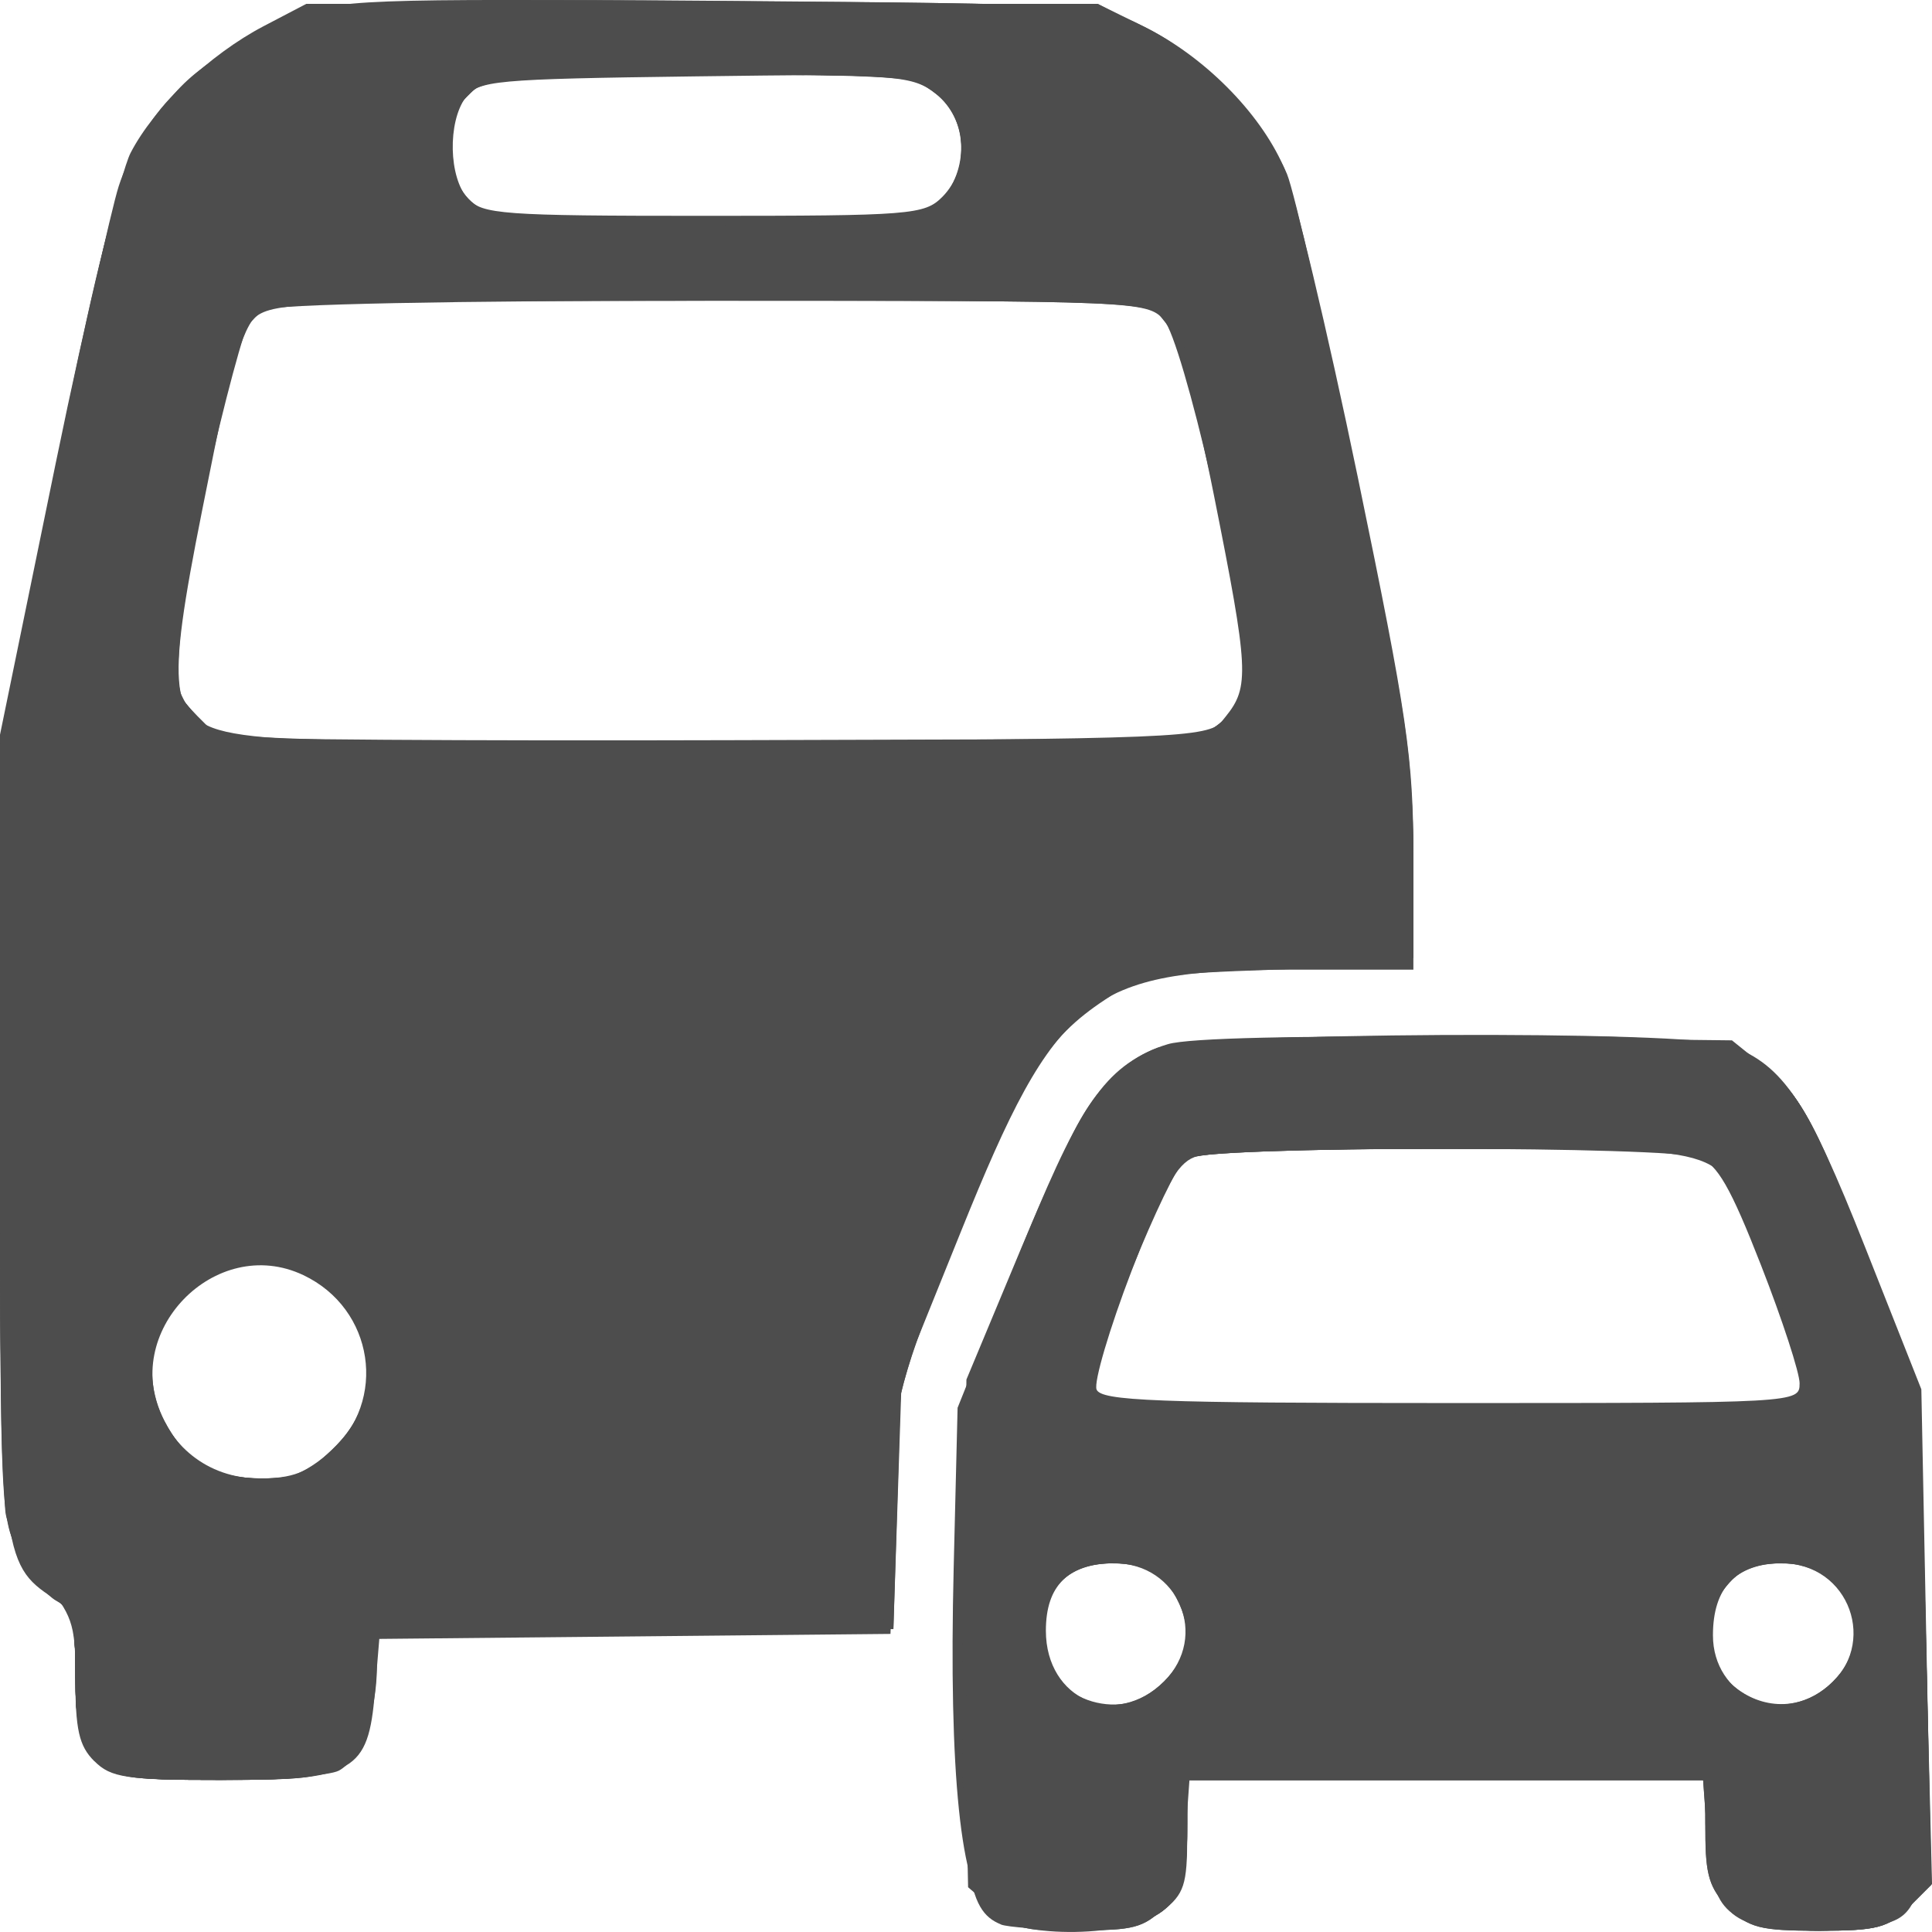
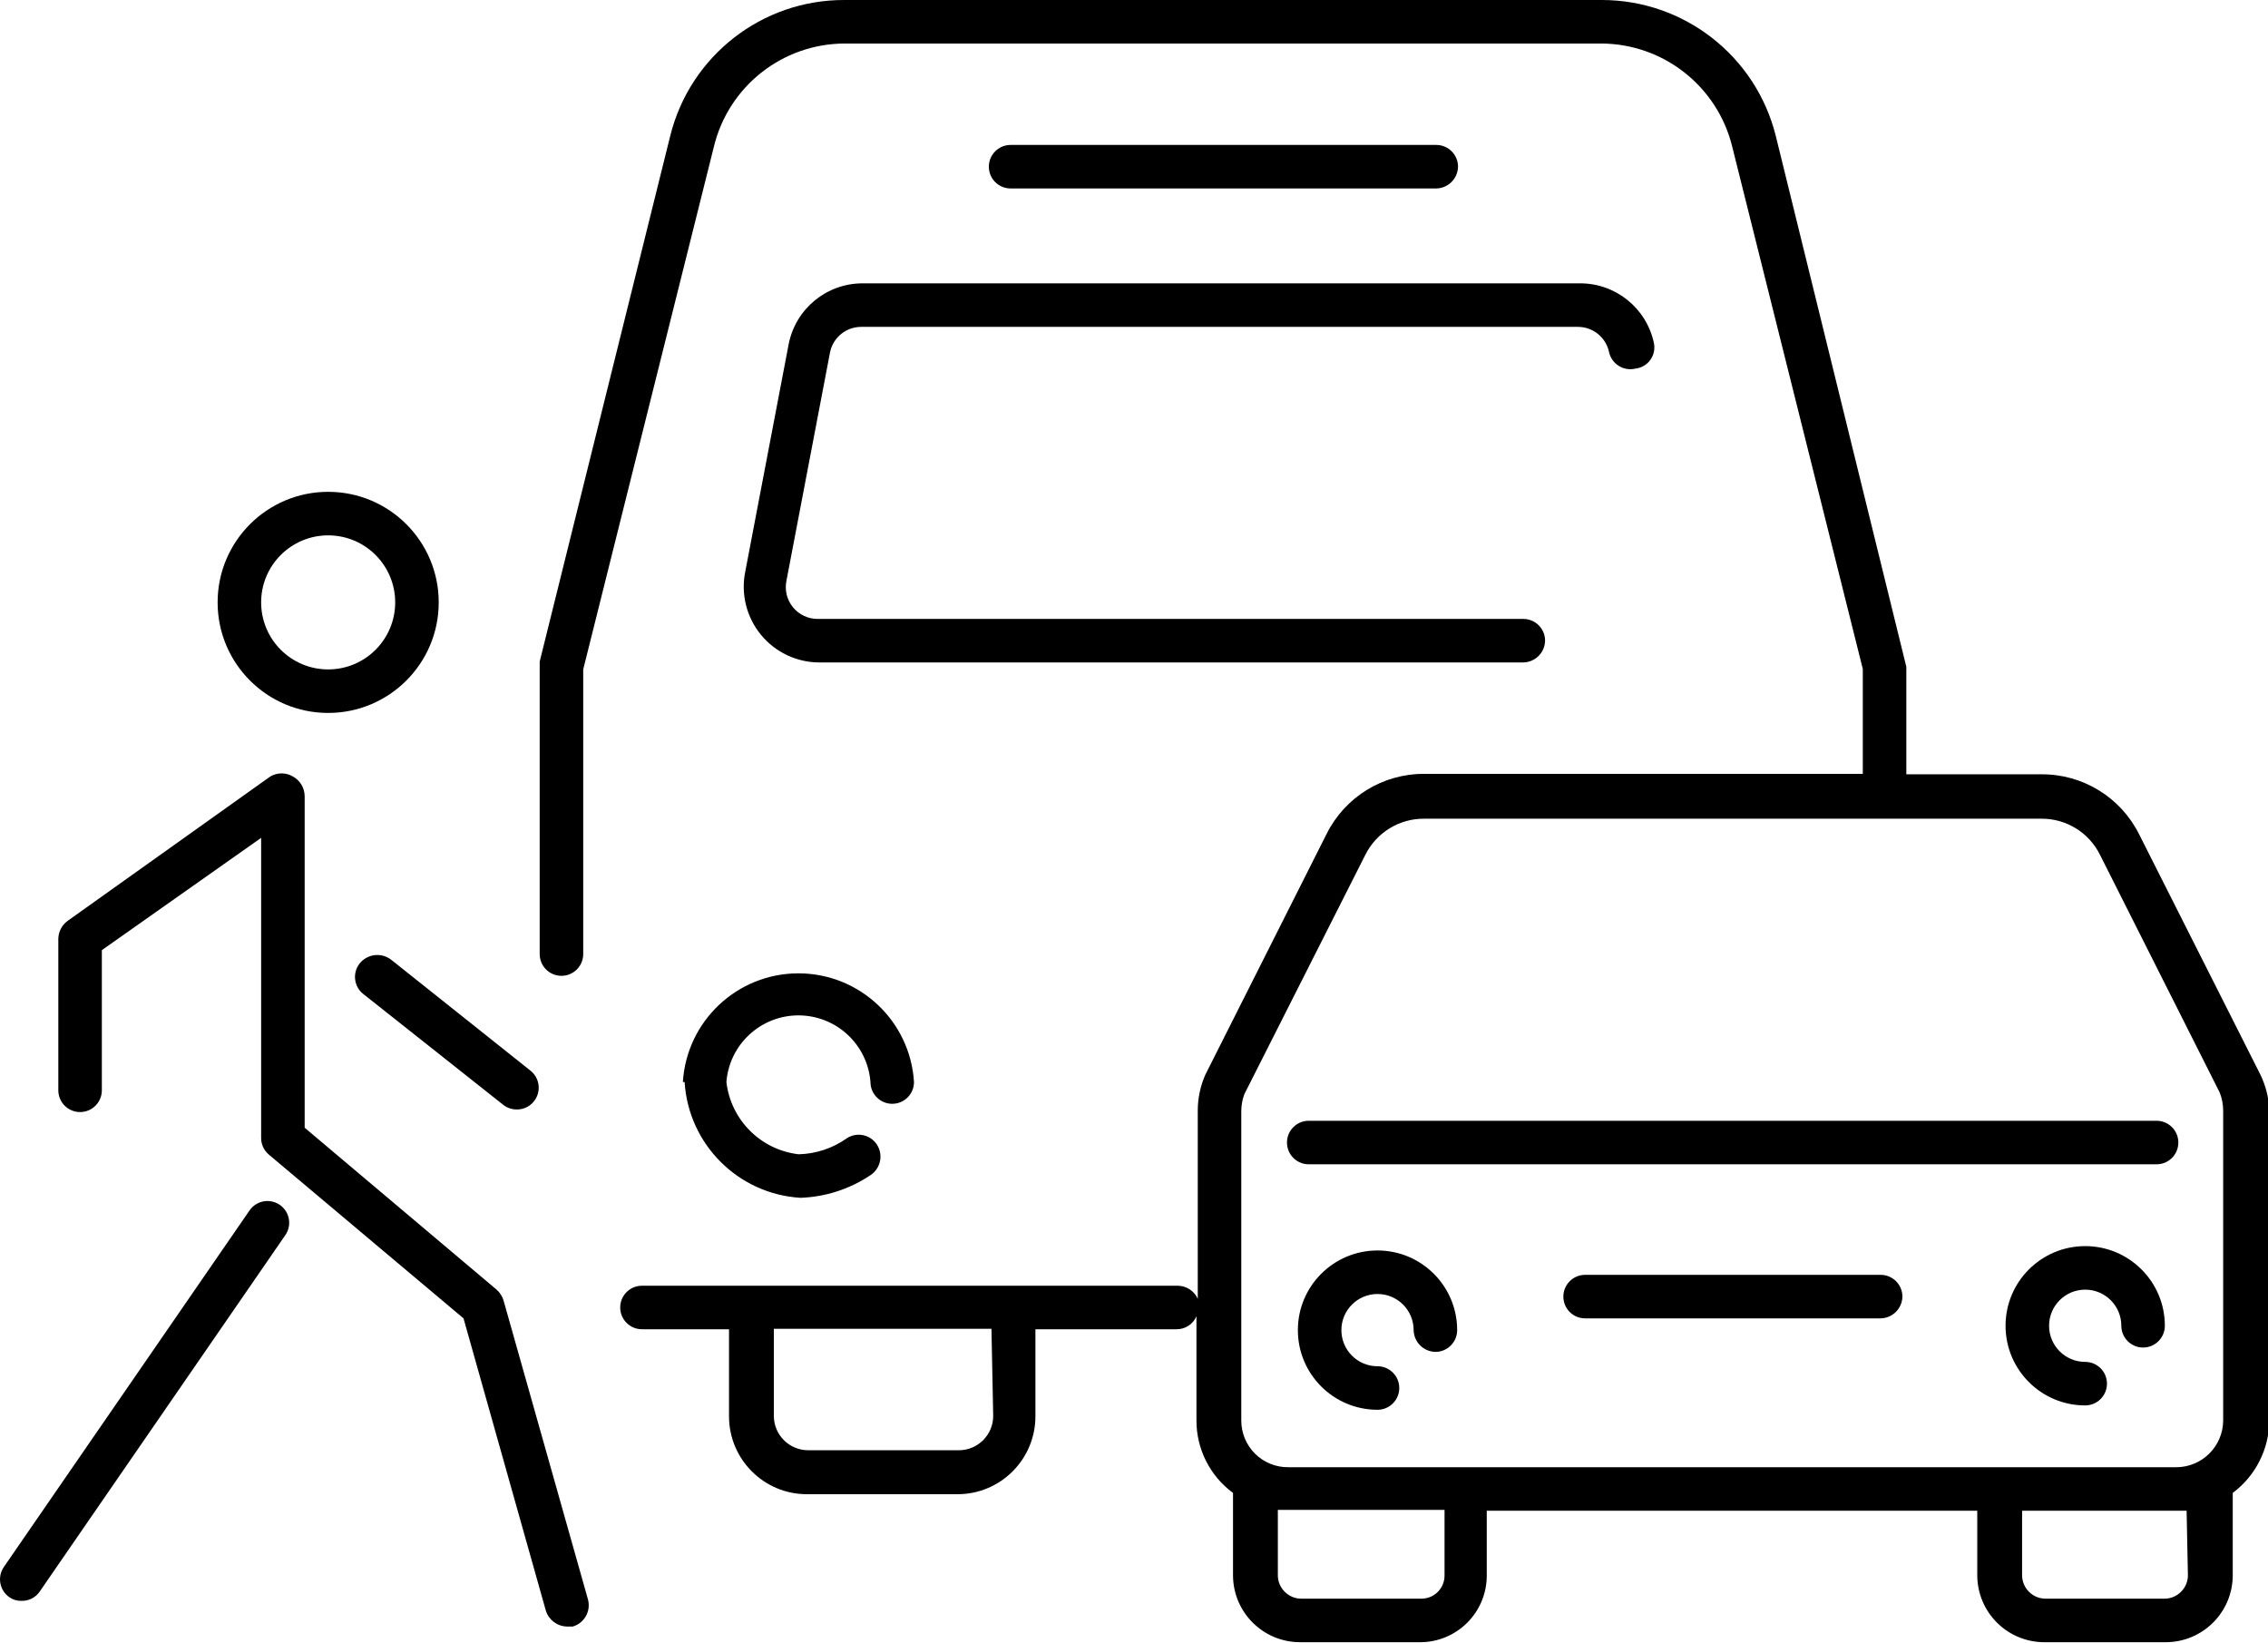
- <svg xmlns="http://www.w3.org/2000/svg" width="30.001mm" height="30mm" viewBox="0 0 30.001 30" version="1.1" id="svg713">
-   <defs id="defs707" />
-   <g id="layer1" transform="translate(-34.1362,-517.8571)">
-     <g id="g1252" style="fill:#4d4d4d;fill-opacity:1" transform="matrix(0.5529877,0,0,0.5529877,-26.02377,432.8192)">
-       <path style="fill:#4d4d4d;fill-opacity:1;stroke-width:0.265" d="m 136.577,207.523 c -0.808,-0.654 -1.147,-3.929 -1.006,-9.714 l 0.11,-4.498 1.652,-4.121 c 1.714,-4.276 2.41,-5.341 3.899,-5.963 1.104,-0.461 14.971,-0.535 16.159,-0.086 1.487,0.562 2.153,1.561 3.773,5.657 l 1.58,3.994 0.138,6.958 0.138,6.958 -0.644,0.644 c -0.561,0.561 -0.885,0.644 -2.52,0.644 -1.639,0 -1.958,-0.082 -2.526,-0.649 -0.533,-0.533 -0.649,-0.912 -0.649,-2.117 v -1.467 h -7.276 -7.276 v 1.568 c 0,1.379 -0.084,1.634 -0.697,2.117 -0.94,0.739 -3.976,0.787 -4.854,0.076 z m 4.902,-6.527 c 1.269,-1.269 0.404,-3.319 -1.399,-3.319 -1.286,0 -1.92,0.625 -1.92,1.893 0,1.943 1.96,2.785 3.319,1.426 z m 18.611,0.186 c 1.468,-1.219 0.64,-3.506 -1.271,-3.506 -1.274,0 -1.927,0.685 -1.927,2.024 0,1.703 1.881,2.575 3.198,1.482 z m -0.764,-8.553 c 0,-0.302 -0.488,-1.798 -1.085,-3.324 -0.855,-2.188 -1.223,-2.827 -1.737,-3.023 -0.836,-0.318 -13.343,-0.326 -14.176,-0.009 -0.492,0.187 -0.875,0.881 -1.76,3.19 -0.622,1.623 -1.065,3.123 -0.985,3.333 0.124,0.323 1.65,0.382 9.944,0.382 9.74,0 9.798,-0.003 9.798,-0.549 z m -47.89,10.603 c -0.427,-0.427 -0.529,-0.882 -0.529,-2.351 0,-1.62 -0.069,-1.867 -0.622,-2.229 -1.456,-0.954 -1.495,-1.3 -1.495,-13.243 V 174.414 l 1.573,-7.665 c 0.865,-4.215 1.807,-8.119 2.094,-8.675 0.664,-1.286 2.215,-2.763 3.742,-3.563 l 1.191,-0.623 h 11.113 11.113 l 1.303,0.641 c 1.667,0.821 3.237,2.393 3.912,3.92 0.292,0.66 1.232,4.593 2.09,8.739 1.391,6.728 1.559,7.877 1.559,10.68 v 3.14 h -3.442 c -5.674,0 -6.588,0.724 -9.253,7.329 l -1.687,4.18 -0.151,3.572 -0.151,3.572 -7.177,0.07 -7.177,0.07 -0.124,1.495 c -0.186,2.241 -0.581,2.465 -4.336,2.465 -2.661,0 -3.075,-0.062 -3.543,-0.529 z m 6.627,-8.665 c 1.625,-1.452 1.233,-4.038 -0.754,-4.981 -2.476,-1.175 -5.178,1.628 -3.918,4.064 0.593,1.148 1.418,1.645 2.73,1.645 0.856,0 1.323,-0.175 1.942,-0.728 z m 25.147,-20.667 c 0.673,-0.831 0.647,-1.314 -0.329,-6.205 -0.539,-2.702 -1.015,-4.412 -1.342,-4.829 l -0.507,-0.645 h -12.169 c -7.375,0 -12.358,0.101 -12.65,0.257 -0.665,0.356 -0.745,0.614 -1.748,5.644 -1.025,5.138 -0.927,5.905 0.808,6.347 0.291,0.074 6.582,0.117 13.98,0.095 l 13.451,-0.04 z m -7.961,-14.589 c 0.795,-0.795 0.706,-2.204 -0.185,-2.905 -0.688,-0.541 -0.935,-0.559 -6.769,-0.482 -5.637,0.074 -6.08,0.115 -6.43,0.593 -0.508,0.696 -0.474,2.246 0.063,2.839 0.4,0.442 0.967,0.484 6.615,0.484 5.824,0 6.207,-0.03 6.706,-0.529 z" id="path1266" />
-       <path style="fill:#4d4d4d;fill-opacity:1;stroke-width:0.265" d="m 136.897,207.818 c -0.968,-0.389 -1.119,-1.493 -1.119,-8.169 v -6.52 l 1.61,-4.01 c 1.738,-4.33 2.583,-5.541 4.204,-6.02 0.584,-0.173 3.72,-0.245 8.384,-0.191 l 7.45,0.085 1.016,0.818 c 0.875,0.705 1.242,1.385 2.644,4.906 l 1.628,4.088 0.158,6.946 0.158,6.946 -0.65,0.65 c -0.568,0.568 -0.886,0.65 -2.526,0.65 -1.639,0 -1.958,-0.082 -2.526,-0.649 -0.533,-0.533 -0.649,-0.912 -0.649,-2.117 v -1.467 h -7.276 -7.276 v 1.467 c 0,1.205 -0.116,1.583 -0.649,2.117 -0.568,0.568 -0.876,0.647 -2.447,0.629 -0.989,-0.011 -1.949,-0.082 -2.134,-0.156 z m 4.582,-6.822 c 0.708,-0.708 0.817,-1.448 0.345,-2.345 -0.42,-0.798 -0.738,-0.966 -1.838,-0.971 -1.225,-0.005 -1.88,0.699 -1.88,2.02 0,1.834 2.047,2.621 3.372,1.296 z m 18.785,0 c 1.288,-1.288 0.403,-3.319 -1.445,-3.319 -1.265,0 -1.98,0.733 -1.98,2.032 0,1.801 2.116,2.596 3.425,1.288 z m -1.097,-7.96 c 0.367,-0.367 0.353,-0.545 -0.139,-1.786 -0.301,-0.758 -0.785,-2.033 -1.076,-2.833 -0.899,-2.469 -0.586,-2.381 -8.526,-2.381 -5.137,0 -7.044,0.086 -7.367,0.331 -0.46,0.349 -2.576,5.535 -2.576,6.313 0,0.251 0.149,0.516 0.331,0.589 0.182,0.073 4.519,0.143 9.638,0.154 8.049,0.018 9.363,-0.034 9.715,-0.387 z m -47.684,10.114 c -0.472,-0.502 -0.575,-0.929 -0.575,-2.372 0,-1.488 -0.082,-1.803 -0.528,-2.042 -0.291,-0.156 -0.767,-0.75 -1.058,-1.322 -0.505,-0.99 -0.53,-1.555 -0.53,-11.976 v -10.937 l 1.598,-7.787 c 1.739,-8.475 2.025,-9.257 4.002,-10.95 0.608,-0.52 1.758,-1.19 2.555,-1.489 1.387,-0.519 1.908,-0.539 12.06,-0.465 10.477,0.076 10.625,0.085 11.852,0.689 1.556,0.766 3.188,2.38 3.905,3.86 0.302,0.625 1.266,4.613 2.142,8.863 1.475,7.159 1.586,7.945 1.517,10.69 l -0.075,2.962 -3.725,0.132 c -3.496,0.124 -3.791,0.176 -4.807,0.849 -1.635,1.083 -2.329,2.182 -4.089,6.472 l -1.609,3.923 -0.12,3.638 -0.12,3.638 h -7.251 -7.251 v 1.019 c 0,1.342 -0.467,2.633 -1.069,2.955 -0.266,0.142 -1.781,0.259 -3.366,0.259 -2.67,0 -2.924,-0.045 -3.457,-0.612 z m 6.727,-8.754 c 0.694,-0.694 0.9,-1.12 0.9,-1.865 0,-1.358 -0.672,-2.503 -1.729,-2.945 -1.14,-0.476 -1.56,-0.472 -2.608,0.025 -1.566,0.743 -2.158,2.536 -1.353,4.094 0.569,1.101 1.41,1.59 2.733,1.59 0.964,0 1.309,-0.151 2.058,-0.9 z m 24.949,-20.374 c 0.398,-0.36 0.554,-0.813 0.546,-1.587 -0.018,-1.809 -1.697,-9.085 -2.234,-9.678 -0.471,-0.521 -0.784,-0.534 -12.716,-0.534 -11.258,0 -12.278,0.037 -12.798,0.463 -0.827,0.677 -2.566,9.577 -2.072,10.607 0.659,1.374 0.618,1.371 15.185,1.299 12.885,-0.063 13.559,-0.09 14.089,-0.57 z m -7.886,-14.673 c 0.748,-0.925 0.661,-2.257 -0.192,-2.928 -0.657,-0.517 -1.03,-0.548 -6.5,-0.548 -3.279,0 -6.013,0.113 -6.286,0.259 -1.051,0.563 -1.194,2.583 -0.236,3.361 0.642,0.522 1.341,0.574 7.063,0.527 5.588,-0.046 5.651,-0.053 6.152,-0.671 z" id="path1264" />
-       <path style="fill:#4d4d4d;fill-opacity:1;stroke-width:0.265" d="m 136.901,207.672 c -1.017,-0.49 -1.169,-1.727 -1.067,-8.672 l 0.095,-6.482 1.545,-3.704 c 1.678,-4.023 2.515,-5.175 4.106,-5.651 0.646,-0.194 3.51,-0.3 7.988,-0.296 9.545,0.008 9.127,-0.215 11.664,6.212 l 1.462,3.704 0.175,6.95 0.175,6.95 -0.656,0.656 c -0.572,0.572 -0.891,0.656 -2.491,0.656 -2.502,0 -3.004,-0.414 -3.162,-2.606 l -0.118,-1.627 h -7.244 -7.244 v 1.467 c 0,1.205 -0.116,1.583 -0.649,2.117 -0.557,0.557 -0.886,0.647 -2.315,0.632 -0.916,-0.01 -1.934,-0.147 -2.263,-0.306 z m 4.679,-6.723 c 1.182,-1.503 0.356,-3.272 -1.527,-3.272 -1.285,0 -1.999,0.725 -1.999,2.032 0,1.839 2.393,2.681 3.526,1.24 z m 18.684,0.048 c 0.708,-0.708 0.817,-1.448 0.345,-2.345 -0.422,-0.801 -0.738,-0.966 -1.859,-0.971 -0.748,-0.003 -1.105,0.163 -1.542,0.719 -1.573,1.999 1.253,4.399 3.056,2.596 z m -0.963,-7.919 c 0.236,-0.284 0.059,-1.012 -0.788,-3.241 -0.601,-1.581 -1.331,-3.083 -1.624,-3.338 -0.477,-0.415 -1.238,-0.463 -7.399,-0.463 -4.046,0 -7.069,0.108 -7.359,0.263 -0.501,0.268 -2.649,5.41 -2.649,6.342 0,0.272 0.149,0.555 0.331,0.628 0.182,0.073 4.573,0.143 9.757,0.154 7.725,0.017 9.481,-0.045 9.73,-0.345 z m -47.818,10.073 c -0.471,-0.502 -0.575,-0.93 -0.575,-2.366 0,-1.411 -0.096,-1.821 -0.493,-2.1 -0.271,-0.19 -0.747,-0.762 -1.057,-1.272 -0.552,-0.906 -0.564,-1.166 -0.565,-11.864 l -9.9e-4,-10.938 1.468,-7.186 c 0.807,-3.953 1.647,-7.742 1.866,-8.422 0.543,-1.683 2.189,-3.474 4.018,-4.372 l 1.512,-0.742 h 10.98 10.98 l 1.334,0.704 c 1.531,0.808 3.427,2.748 3.98,4.07 0.208,0.498 1.092,4.376 1.964,8.618 1.36,6.617 1.586,8.115 1.586,10.552 v 2.84 l -3.373,0.124 c -5.721,0.21 -6.64,0.93 -9.266,7.262 l -1.739,4.194 -0.112,3.634 -0.112,3.634 -7.317,0.07 -7.317,0.07 -0.133,1.676 c -0.183,2.294 -0.405,2.425 -4.104,2.425 -2.737,0 -2.987,-0.043 -3.521,-0.612 z m 6.727,-8.754 c 2.55,-2.55 -0.662,-6.553 -3.734,-4.654 -2.593,1.603 -1.439,5.554 1.622,5.554 1.027,0 1.351,-0.138 2.112,-0.9 z m 24.809,-20.286 c 0.92,-0.724 0.906,-1.451 -0.132,-6.65 -0.57,-2.854 -0.987,-4.325 -1.333,-4.696 -0.494,-0.53 -0.756,-0.541 -12.888,-0.541 -11.66,0 -12.41,0.028 -12.822,0.484 -0.374,0.413 -2.29,8.808 -2.29,10.032 0,0.205 0.348,0.72 0.773,1.146 l 0.773,0.773 h 13.611 c 13.369,0 13.623,-0.01 14.308,-0.548 z m -7.797,-14.64 c 0.744,-0.674 0.758,-2.337 0.027,-3.068 -0.498,-0.498 -0.882,-0.529 -6.585,-0.529 -5.383,0 -6.117,0.051 -6.603,0.463 -0.715,0.605 -0.924,1.622 -0.501,2.442 0.641,1.243 1.214,1.341 7.378,1.266 5.204,-0.064 5.778,-0.116 6.284,-0.574 z" id="path1262" />
-       <path style="fill:#4d4d4d;fill-opacity:1;stroke-width:0.265" d="m 136.902,207.686 c -0.986,-0.499 -1.156,-1.873 -1.071,-8.632 l 0.079,-6.272 1.524,-3.704 c 1.701,-4.135 2.104,-4.794 3.398,-5.556 0.843,-0.496 1.374,-0.529 8.571,-0.529 10.013,0 9.264,-0.403 11.898,6.404 l 1.412,3.65 0.091,6.934 c 0.11,8.312 0.27,7.883 -2.951,7.883 -2.624,0 -2.962,-0.271 -3.123,-2.506 l -0.115,-1.596 h -7.244 -7.244 v 1.426 c 0,2.136 -0.515,2.635 -2.812,2.727 -1,0.04 -2.086,-0.063 -2.414,-0.229 z m 4.614,-6.616 c 1.105,-1.038 0.718,-2.856 -0.715,-3.355 -1.58,-0.551 -3.124,0.747 -2.776,2.332 0.341,1.553 2.313,2.131 3.491,1.023 z m 18.849,-0.122 c 0.976,-1.241 0.618,-2.746 -0.769,-3.23 -2.166,-0.755 -3.856,1.688 -2.267,3.278 0.91,0.91 2.299,0.889 3.036,-0.048 z m -1.062,-7.874 c 0.239,-0.288 0.069,-1.002 -0.774,-3.241 -0.594,-1.579 -1.326,-3.08 -1.626,-3.335 -0.489,-0.415 -1.257,-0.463 -7.413,-0.463 -4.041,0 -7.069,0.108 -7.358,0.263 -0.283,0.152 -0.947,1.429 -1.57,3.023 -1.055,2.699 -1.259,3.59 -0.903,3.946 0.097,0.097 4.488,0.176 9.757,0.176 7.876,0 9.635,-0.066 9.887,-0.369 z m -47.746,10.039 c -0.554,-0.554 -0.649,-0.898 -0.649,-2.335 0,-1.481 -0.084,-1.764 -0.696,-2.327 -1.398,-1.29 -1.421,-1.498 -1.421,-13.033 v -10.689 l 1.597,-7.774 c 0.878,-4.276 1.838,-8.272 2.132,-8.882 0.657,-1.361 2.284,-2.866 3.911,-3.619 1.186,-0.548 1.551,-0.566 11.939,-0.566 12.13,0 12.256,0.018 14.494,2.081 1.88,1.733 2.259,2.805 4.01,11.354 1.36,6.637 1.604,8.249 1.604,10.59 v 2.761 l -3.506,0.123 c -3.904,0.137 -4.91,0.465 -6.453,2.106 -1.051,1.117 -1.377,1.775 -3.157,6.355 -1.4,3.602 -1.457,3.851 -1.617,6.999 l -0.165,3.264 -7.169,0.07 -7.169,0.07 -0.132,1.642 c -0.184,2.278 -0.45,2.44 -4.047,2.45 -2.685,0.008 -2.895,-0.03 -3.506,-0.641 z m 5.532,-7.917 c 2.505,-1.047 2.748,-4.391 0.407,-5.602 -2.128,-1.101 -4.472,0.414 -4.472,2.89 0,1.141 1.033,2.447 2.205,2.786 0.461,0.133 0.872,0.253 0.913,0.266 0.041,0.013 0.468,-0.14 0.948,-0.341 z m 25.791,-20.961 c 1.088,-0.762 1.102,-1.319 0.152,-6.073 -0.493,-2.466 -1.012,-4.745 -1.153,-5.065 -0.471,-1.069 -1.692,-1.164 -13.9,-1.082 -11.416,0.076 -11.505,0.081 -12.078,0.654 -0.453,0.453 -0.766,1.559 -1.462,5.159 -0.487,2.52 -0.885,4.74 -0.886,4.933 -3.1e-4,0.193 0.347,0.699 0.773,1.124 l 0.773,0.773 h 13.588 c 12.03,0 13.657,-0.049 14.192,-0.424 z m -7.658,-14.765 c 0.744,-0.674 0.758,-2.337 0.027,-3.068 -0.498,-0.498 -0.882,-0.529 -6.556,-0.529 -6.563,0 -6.967,0.082 -7.32,1.49 -0.226,0.9 0.251,2.067 0.996,2.437 0.372,0.185 2.656,0.266 6.436,0.23 5.346,-0.051 5.909,-0.1 6.416,-0.56 z" id="path1260" />
-       <path style="fill:#4d4d4d;fill-opacity:1;stroke-width:0.265" d="m 136.717,207.412 -0.741,-0.638 -0.136,-6.605 -0.136,-6.605 1.639,-4.144 c 2.683,-6.783 2.015,-6.427 12.061,-6.427 10.02,0 9.202,-0.424 11.748,6.084 l 1.554,3.97 0.164,6.532 c 0.115,4.573 0.075,6.727 -0.132,7.181 -0.388,0.851 -1.287,1.236 -2.883,1.236 -2.358,0 -3.175,-0.786 -3.175,-3.055 v -1.178 h -7.276 -7.276 v 1.426 c 0,2.128 -0.512,2.627 -2.832,2.758 -1.642,0.093 -1.916,0.036 -2.579,-0.534 z m 4.799,-6.342 c 1.674,-1.573 -0.164,-4.278 -2.304,-3.391 -1.304,0.54 -1.674,2.117 -0.768,3.269 0.71,0.903 2.179,0.961 3.073,0.122 z m 18.785,0 c 1.096,-1.03 0.731,-2.796 -0.7,-3.389 -2.036,-0.843 -3.749,1.516 -2.372,3.267 0.71,0.903 2.179,0.961 3.073,0.122 z m -0.984,-8.013 c 0.258,-0.311 0.105,-0.945 -0.781,-3.241 -0.606,-1.57 -1.29,-3.063 -1.52,-3.318 -0.379,-0.419 -1.096,-0.463 -7.621,-0.463 -6.349,0 -7.246,0.051 -7.566,0.434 -0.2,0.238 -0.855,1.697 -1.456,3.241 -0.786,2.021 -1.025,2.937 -0.851,3.271 0.224,0.428 0.968,0.463 9.857,0.463 8.108,0 9.666,-0.061 9.936,-0.386 z m -47.761,10.056 c -0.554,-0.554 -0.649,-0.898 -0.649,-2.335 0,-1.481 -0.084,-1.764 -0.696,-2.327 -1.398,-1.289 -1.421,-1.502 -1.421,-12.988 v -10.644 l 1.606,-7.82 c 1.803,-8.777 2.188,-9.788 4.356,-11.442 2.288,-1.745 3.131,-1.846 14.543,-1.752 9.841,0.081 10.082,0.096 11.377,0.691 1.721,0.791 3.402,2.457 4.087,4.049 0.3,0.698 1.26,4.738 2.132,8.977 1.337,6.497 1.586,8.136 1.586,10.434 v 2.726 l -3.506,0.112 c -2.931,0.094 -3.685,0.205 -4.598,0.681 -1.999,1.042 -2.988,2.523 -4.825,7.229 -1.673,4.285 -1.685,4.334 -1.824,7.569 l -0.141,3.256 h -7.238 -7.238 v 1.568 c 0,1.379 -0.084,1.634 -0.697,2.117 -0.604,0.475 -1.066,0.548 -3.452,0.548 -2.572,0 -2.798,-0.043 -3.404,-0.649 z m 6.693,-8.758 c 2.423,-2.545 -0.513,-6.364 -3.647,-4.743 -1.547,0.8 -2.071,3.135 -1.006,4.489 1.3,1.652 3.222,1.757 4.653,0.254 z m 24.753,-20.233 c 0.375,-0.295 0.749,-0.748 0.831,-1.007 0.169,-0.532 -1.537,-9.291 -1.966,-10.09 -0.541,-1.01 -1.761,-1.1 -13.822,-1.016 -11.423,0.08 -11.575,0.088 -12.136,0.649 -0.434,0.435 -0.777,1.607 -1.462,5.008 -0.492,2.442 -0.895,4.667 -0.895,4.943 0,0.276 0.348,0.851 0.773,1.276 l 0.773,0.773 h 13.611 c 13.268,0 13.628,-0.013 14.292,-0.536 z m -7.915,-14.611 c 0.953,-0.858 1.025,-2.245 0.162,-3.109 -0.499,-0.499 -0.882,-0.529 -6.627,-0.529 h -6.097 l -0.649,0.649 c -0.979,0.979 -0.716,2.683 0.505,3.274 0.332,0.161 2.932,0.281 6.305,0.292 5.593,0.017 5.757,0.003 6.402,-0.577 z" id="path1258" />
-       <path style="fill:#4d4d4d;fill-opacity:1;stroke-width:0.265" d="m 137.224,207.758 c -1.264,-0.545 -1.292,-0.722 -1.303,-8.059 l -0.011,-6.917 1.543,-3.704 c 1.809,-4.344 2.048,-4.753 3.168,-5.436 0.788,-0.481 1.382,-0.516 8.752,-0.517 10.238,-0.001 9.277,-0.509 11.909,6.291 l 1.405,3.63 0.164,6.397 c 0.108,4.193 0.069,6.671 -0.112,7.191 -0.311,0.892 -1.306,1.361 -2.884,1.361 -2.304,0 -3.175,-0.881 -3.175,-3.214 v -1.019 h -7.244 -7.244 l -0.115,1.596 c -0.151,2.092 -0.532,2.459 -2.657,2.556 -0.911,0.042 -1.899,-0.028 -2.195,-0.156 z m 4.375,-6.641 c 0.63,-0.63 0.698,-2.022 0.138,-2.821 -0.826,-1.18 -2.944,-0.978 -3.544,0.338 -0.433,0.95 -0.371,1.527 0.249,2.315 0.7,0.889 2.347,0.977 3.156,0.168 z m 18.775,-0.05 c 1.636,-1.756 -0.439,-4.393 -2.584,-3.284 -1.255,0.649 -1.491,1.984 -0.561,3.166 0.722,0.918 2.344,0.979 3.145,0.118 z m -1.049,-8.019 c 0.268,-0.323 0.142,-0.89 -0.689,-3.083 -0.56,-1.478 -1.237,-2.966 -1.506,-3.308 l -0.489,-0.621 h -7.216 c -6.542,0 -7.253,0.043 -7.619,0.463 -0.222,0.255 -0.898,1.757 -1.503,3.338 -0.853,2.23 -1.032,2.957 -0.796,3.241 0.471,0.568 19.345,0.539 19.818,-0.03 z m -47.769,10.065 c -0.553,-0.553 -0.649,-0.898 -0.649,-2.332 0,-1.525 -0.075,-1.754 -0.795,-2.444 -0.437,-0.419 -0.913,-1.186 -1.057,-1.703 -0.152,-0.546 -0.262,-5.311 -0.263,-11.35 l -0.001,-10.409 1.616,-7.848 c 2.048,-9.945 2.44,-10.751 6.057,-12.454 l 1.455,-0.685 h 10.716 c 10.387,0 10.753,0.017 11.939,0.566 1.72,0.795 3.279,2.292 4.052,3.89 0.428,0.886 1.175,3.895 2.125,8.565 1.312,6.449 1.464,7.542 1.464,10.491 v 3.291 l -3.373,0.101 c -2.809,0.084 -3.55,0.196 -4.432,0.666 -2.076,1.107 -2.91,2.301 -4.63,6.628 -1.831,4.607 -2.117,5.837 -2.117,9.098 v 2.345 h -7.276 -7.276 v 1.568 c 0,1.379 -0.084,1.634 -0.697,2.117 -0.604,0.475 -1.066,0.548 -3.452,0.548 -2.572,0 -2.798,-0.043 -3.404,-0.649 z m 5.844,-7.972 c 2.127,-1.01 2.448,-3.716 0.623,-5.252 -1.319,-1.11 -3.557,-0.767 -4.586,0.702 -0.669,0.955 -0.531,2.672 0.293,3.652 1.134,1.348 2.183,1.605 3.67,0.899 z m 25.359,-20.781 c 1.28,-0.583 1.314,-1.271 0.308,-6.25 -0.507,-2.511 -1.052,-4.808 -1.211,-5.106 -0.159,-0.298 -0.588,-0.654 -0.952,-0.793 -0.383,-0.146 -5.623,-0.252 -12.44,-0.252 h -11.777 l -0.725,0.728 c -0.635,0.637 -0.83,1.275 -1.567,5.133 -0.463,2.423 -0.838,4.626 -0.833,4.895 0.01,0.589 0.464,1.213 1.182,1.625 0.743,0.426 27.083,0.446 28.016,0.021 z m -7.604,-14.88 c 0.965,-0.83 1.023,-2.378 0.118,-3.111 -0.558,-0.452 -1.147,-0.495 -6.781,-0.495 h -6.169 l -0.548,0.697 c -0.904,1.149 -0.607,2.786 0.593,3.27 0.318,0.128 3.161,0.24 6.318,0.25 5.669,0.017 5.749,0.009 6.469,-0.61 z" id="path1256" />
-       <path style="fill:#4d4d4d;fill-opacity:1;stroke-width:0.265" d="m 137.46,207.812 c -0.312,-0.061 -0.784,-0.35 -1.048,-0.641 -0.437,-0.483 -0.481,-1.147 -0.491,-7.46 l -0.011,-6.929 1.649,-3.943 c 1.714,-4.097 2.102,-4.726 3.298,-5.344 1.118,-0.578 15.791,-0.535 17.024,0.05 1.158,0.55 1.409,0.967 3.185,5.307 l 1.501,3.666 0.236,6.701 c 0.256,7.266 0.191,7.767 -1.096,8.451 -0.901,0.479 -3.579,0.256 -4.253,-0.354 -0.392,-0.355 -0.51,-0.817 -0.51,-2.008 v -1.546 h -7.408 -7.408 v 1.178 c 0,1.576 -0.436,2.442 -1.399,2.777 -0.784,0.273 -2.154,0.313 -3.27,0.095 z m 4.14,-6.696 c 0.774,-0.774 0.702,-2.232 -0.152,-3.086 -0.567,-0.567 -0.843,-0.655 -1.654,-0.525 -1.776,0.284 -2.461,2.031 -1.35,3.443 0.7,0.889 2.347,0.977 3.156,0.168 z m 18.785,0 c 0.774,-0.774 0.702,-2.232 -0.152,-3.086 -1.289,-1.289 -3.552,-0.285 -3.552,1.577 0,1.786 2.435,2.778 3.704,1.509 z m -1.058,-8.07 c 0.27,-0.325 0.148,-0.882 -0.667,-3.055 -0.548,-1.462 -1.227,-2.95 -1.507,-3.307 l -0.51,-0.649 h -7.216 c -6.537,0 -7.255,0.043 -7.632,0.463 -0.229,0.255 -0.906,1.755 -1.506,3.335 -0.85,2.24 -1.023,2.953 -0.783,3.241 0.475,0.572 19.346,0.545 19.821,-0.028 z m -47.278,10.45 c -0.835,-0.336 -1.142,-1.084 -1.142,-2.783 0,-1.318 -0.107,-1.621 -0.895,-2.543 -0.492,-0.575 -0.969,-1.413 -1.058,-1.861 -0.09,-0.448 -0.163,-5.416 -0.163,-11.04 v -10.225 l 1.602,-7.776 c 0.881,-4.277 1.772,-8.184 1.981,-8.683 0.698,-1.669 1.932,-2.923 3.769,-3.827 l 1.766,-0.869 h 10.721 10.721 l 1.512,0.742 c 1.74,0.854 3.433,2.635 4.032,4.241 0.226,0.606 1.066,4.294 1.866,8.195 1.302,6.349 1.454,7.436 1.454,10.364 v 3.271 l -3.373,0.087 c -5.589,0.144 -6.53,0.917 -9.206,7.568 l -1.781,4.425 -0.131,3.373 -0.131,3.373 h -7.241 -7.241 v 1.467 c 0,1.205 -0.116,1.583 -0.649,2.117 -0.604,0.604 -0.831,0.648 -3.241,0.633 -1.425,-0.009 -2.852,-0.122 -3.17,-0.25 z m 5.826,-8.592 c 0.363,-0.238 0.863,-0.859 1.11,-1.381 0.942,-1.986 -0.657,-4.312 -2.965,-4.312 -1.008,0 -1.338,0.142 -2.096,0.9 -2.691,2.691 0.763,6.882 3.951,4.794 z m 25.305,-20.768 c 0.287,-0.287 0.591,-0.794 0.674,-1.127 0.166,-0.662 -1.517,-9.108 -1.992,-9.996 -0.162,-0.303 -0.593,-0.664 -0.958,-0.803 -0.986,-0.375 -23.713,-0.331 -24.543,0.047 -0.869,0.396 -1.078,0.98 -2.014,5.629 -0.968,4.806 -0.979,5.288 -0.145,6.122 l 0.649,0.649 h 13.903 c 13.49,0 13.918,-0.015 14.425,-0.522 z m -8.358,-14.329 c 1.316,-0.599 1.518,-2.718 0.338,-3.544 -0.453,-0.317 -1.711,-0.391 -6.697,-0.391 h -6.14 l -0.548,0.697 c -0.742,0.944 -0.702,2.083 0.101,2.887 l 0.649,0.649 h 5.82 c 3.762,0 6.052,-0.106 6.476,-0.299 z" id="path1254" />
-     </g>
-   </g>
+ <svg xmlns="http://www.w3.org/2000/svg" id="Calque_1" data-name="Calque 1" viewBox="0 0 52.11 37.73" version="1.1">
+   <defs id="defs2749" />
+   <path d="M18.12,7.91l-1,5.24a1.74,1.74,0,0,0,1.7,2.07H35a.51.51,0,0,0,.5-.5.5.5,0,0,0-.5-.5H18.79a.73.73,0,0,1-.72-.88l1-5.24a.73.73,0,0,1,.72-.59H36.25a.73.73,0,0,1,.72.58.5.5,0,0,0,.6.38A.49.49,0,0,0,38,7.88a1.73,1.73,0,0,0-1.7-1.37H19.82A1.73,1.73,0,0,0,18.12,7.91Z" id="path2722" />
+   <path d="M15.73,24.86a2.84,2.84,0,0,0,2.66,2.66A3.08,3.08,0,0,0,20,27a.51.51,0,0,0,.15-.7.5.5,0,0,0-.69-.15,2,2,0,0,1-1.11.37,1.89,1.89,0,0,1-1.66-1.66,1.66,1.66,0,0,1,3.31,0,.5.5,0,0,0,1,0,2.66,2.66,0,0,0-5.31,0Z" id="path2724" />
+   <path d="M51.94,24.7l-2.79-5.53a2.49,2.49,0,0,0-2.25-1.38H43.8V15.32l-3-12.2A4.12,4.12,0,0,0,36.8,0H19.4a4.11,4.11,0,0,0-4,3.12l-3,12.08,0,6.72a.5.5,0,0,0,.5.5.5.5,0,0,0,.5-.5V15.38l3-12A3.1,3.1,0,0,1,19.4,1H36.8a3.11,3.11,0,0,1,3,2.37l3,12v2.41H32.73a2.49,2.49,0,0,0-2.25,1.38L27.69,24.7a2.06,2.06,0,0,0-.17.81v4.33a.51.51,0,0,0-.46-.3H14.75a.5.5,0,0,0,0,1h2v2a1.79,1.79,0,0,0,1.79,1.79H22a1.79,1.79,0,0,0,1.79-1.79v-2h3.24a.49.49,0,0,0,.46-.3v2.4a2.06,2.06,0,0,0,.84,1.66v1.9a1.54,1.54,0,0,0,1.54,1.53h2.76a1.53,1.53,0,0,0,1.53-1.53V34.71H45.43V36.2A1.54,1.54,0,0,0,47,37.73h2.76a1.54,1.54,0,0,0,1.54-1.53V34.3a2.09,2.09,0,0,0,.84-1.66V25.51A2.06,2.06,0,0,0,51.94,24.7ZM22.82,32.53a.79.79,0,0,1-.79.79H18.57a.79.79,0,0,1-.79-.79v-2h5Zm5.7-7a1.13,1.13,0,0,1,.07-.39l2.78-5.5a1.5,1.5,0,0,1,1.36-.83H46.9a1.49,1.49,0,0,1,1.35.83L51,25.1a1.15,1.15,0,0,1,.08.41v7.13A1.08,1.08,0,0,1,50,33.71H29.6a1.07,1.07,0,0,1-1.08-1.07ZM33.19,36.2a.53.53,0,0,1-.53.53H29.9a.54.54,0,0,1-.54-.53V34.69l.24,0h3.59Zm17.08,0a.54.54,0,0,1-.54.53H47a.54.54,0,0,1-.54-.53V34.71H50l.24,0Z" id="path2726" />
+   <path d="M30.07,26.75H49.55a.5.5,0,0,0,0-1H30.07a.5.5,0,0,0,0,1Z" id="path2728" />
+   <path d="M43.21,29.29H36.42a.5.5,0,0,0-.5.5.5.5,0,0,0,.5.5h6.79a.51.51,0,0,0,.5-.5A.5.5,0,0,0,43.21,29.29Z" id="path2730" />
+   <path d="M31.65,28.73a1.83,1.83,0,1,0,0,3.66.5.5,0,0,0,0-1,.83.83,0,1,1,.83-.83.51.51,0,0,0,.5.5.5.5,0,0,0,.5-.5A1.83,1.83,0,0,0,31.65,28.73Z" id="path2732" />
+   <path d="M47.91,28.63a1.83,1.83,0,0,0,0,3.66.5.5,0,0,0,0-1,.83.83,0,1,1,.83-.83.5.5,0,0,0,1,0A1.83,1.83,0,0,0,47.91,28.63Z" id="path2734" />
+   <path d="M33,4.33a.51.51,0,0,0,.5-.5.5.5,0,0,0-.5-.5H23.22a.5.5,0,0,0-.5.5.5.5,0,0,0,.5.5Z" id="path2736" />
+   <path d="M5.72,27.83.09,36a.5.5,0,0,0,.13.7.46.46,0,0,0,.28.08.49.49,0,0,0,.41-.21L6.54,28.4a.5.5,0,1,0-.82-.57Z" id="path2738" />
+   <path d="M11.57,29.88a.54.54,0,0,0-.16-.25L7,25.91V18.29a.52.52,0,0,0-.27-.45.51.51,0,0,0-.52,0L1.55,21.16a.52.52,0,0,0-.21.41v3.48a.5.5,0,0,0,.5.5.5.5,0,0,0,.5-.5V21.83L6,19.25v6.89a.5.5,0,0,0,.18.39l4.47,3.76L12.54,37a.52.52,0,0,0,.48.37l.14,0a.51.51,0,0,0,.35-.62Z" id="path2740" />
+   <path d="M8.26,22.14a.5.5,0,0,0,.09.7l3.22,2.55a.5.5,0,0,0,.31.1.49.49,0,0,0,.39-.19.5.5,0,0,0-.08-.7L9,22.06A.52.52,0,0,0,8.26,22.14Z" id="path2742" />
+   <path d="M7.54,16.38A2.54,2.54,0,1,0,5,13.84,2.54,2.54,0,0,0,7.54,16.38Zm0-4.08A1.54,1.54,0,1,1,6,13.84,1.54,1.54,0,0,1,7.54,12.3Z" id="path2744" />
</svg>
